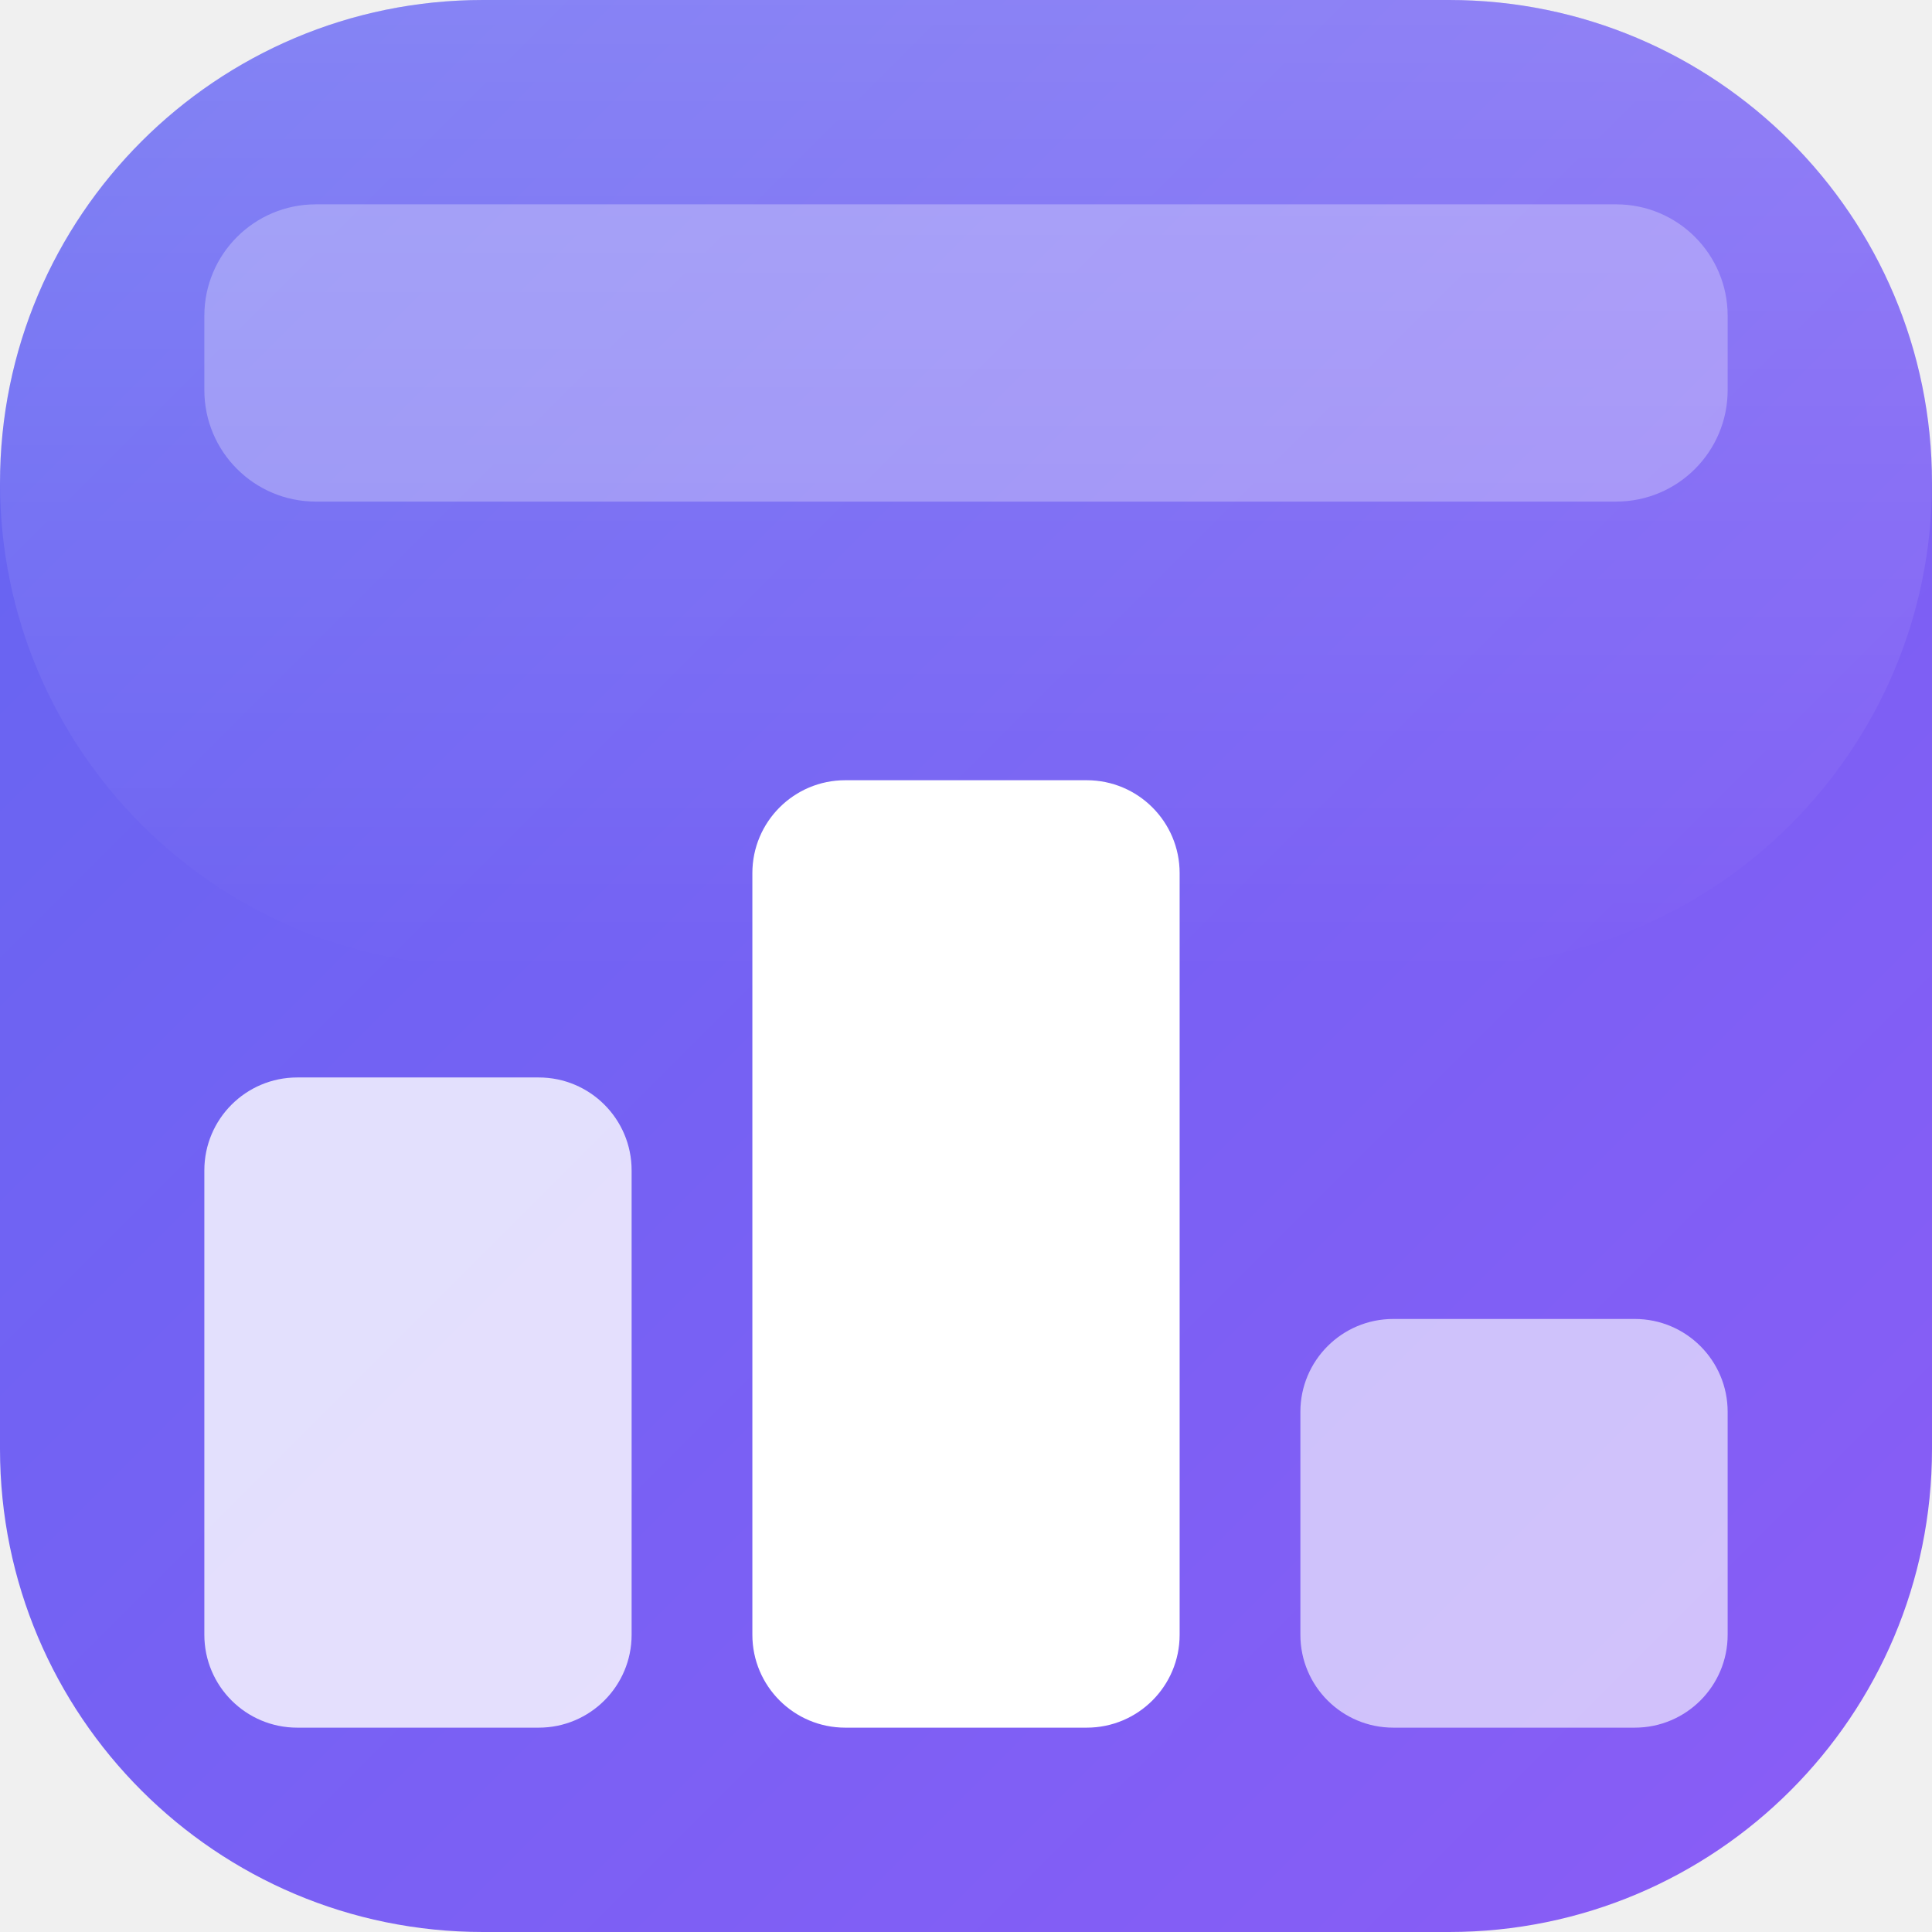
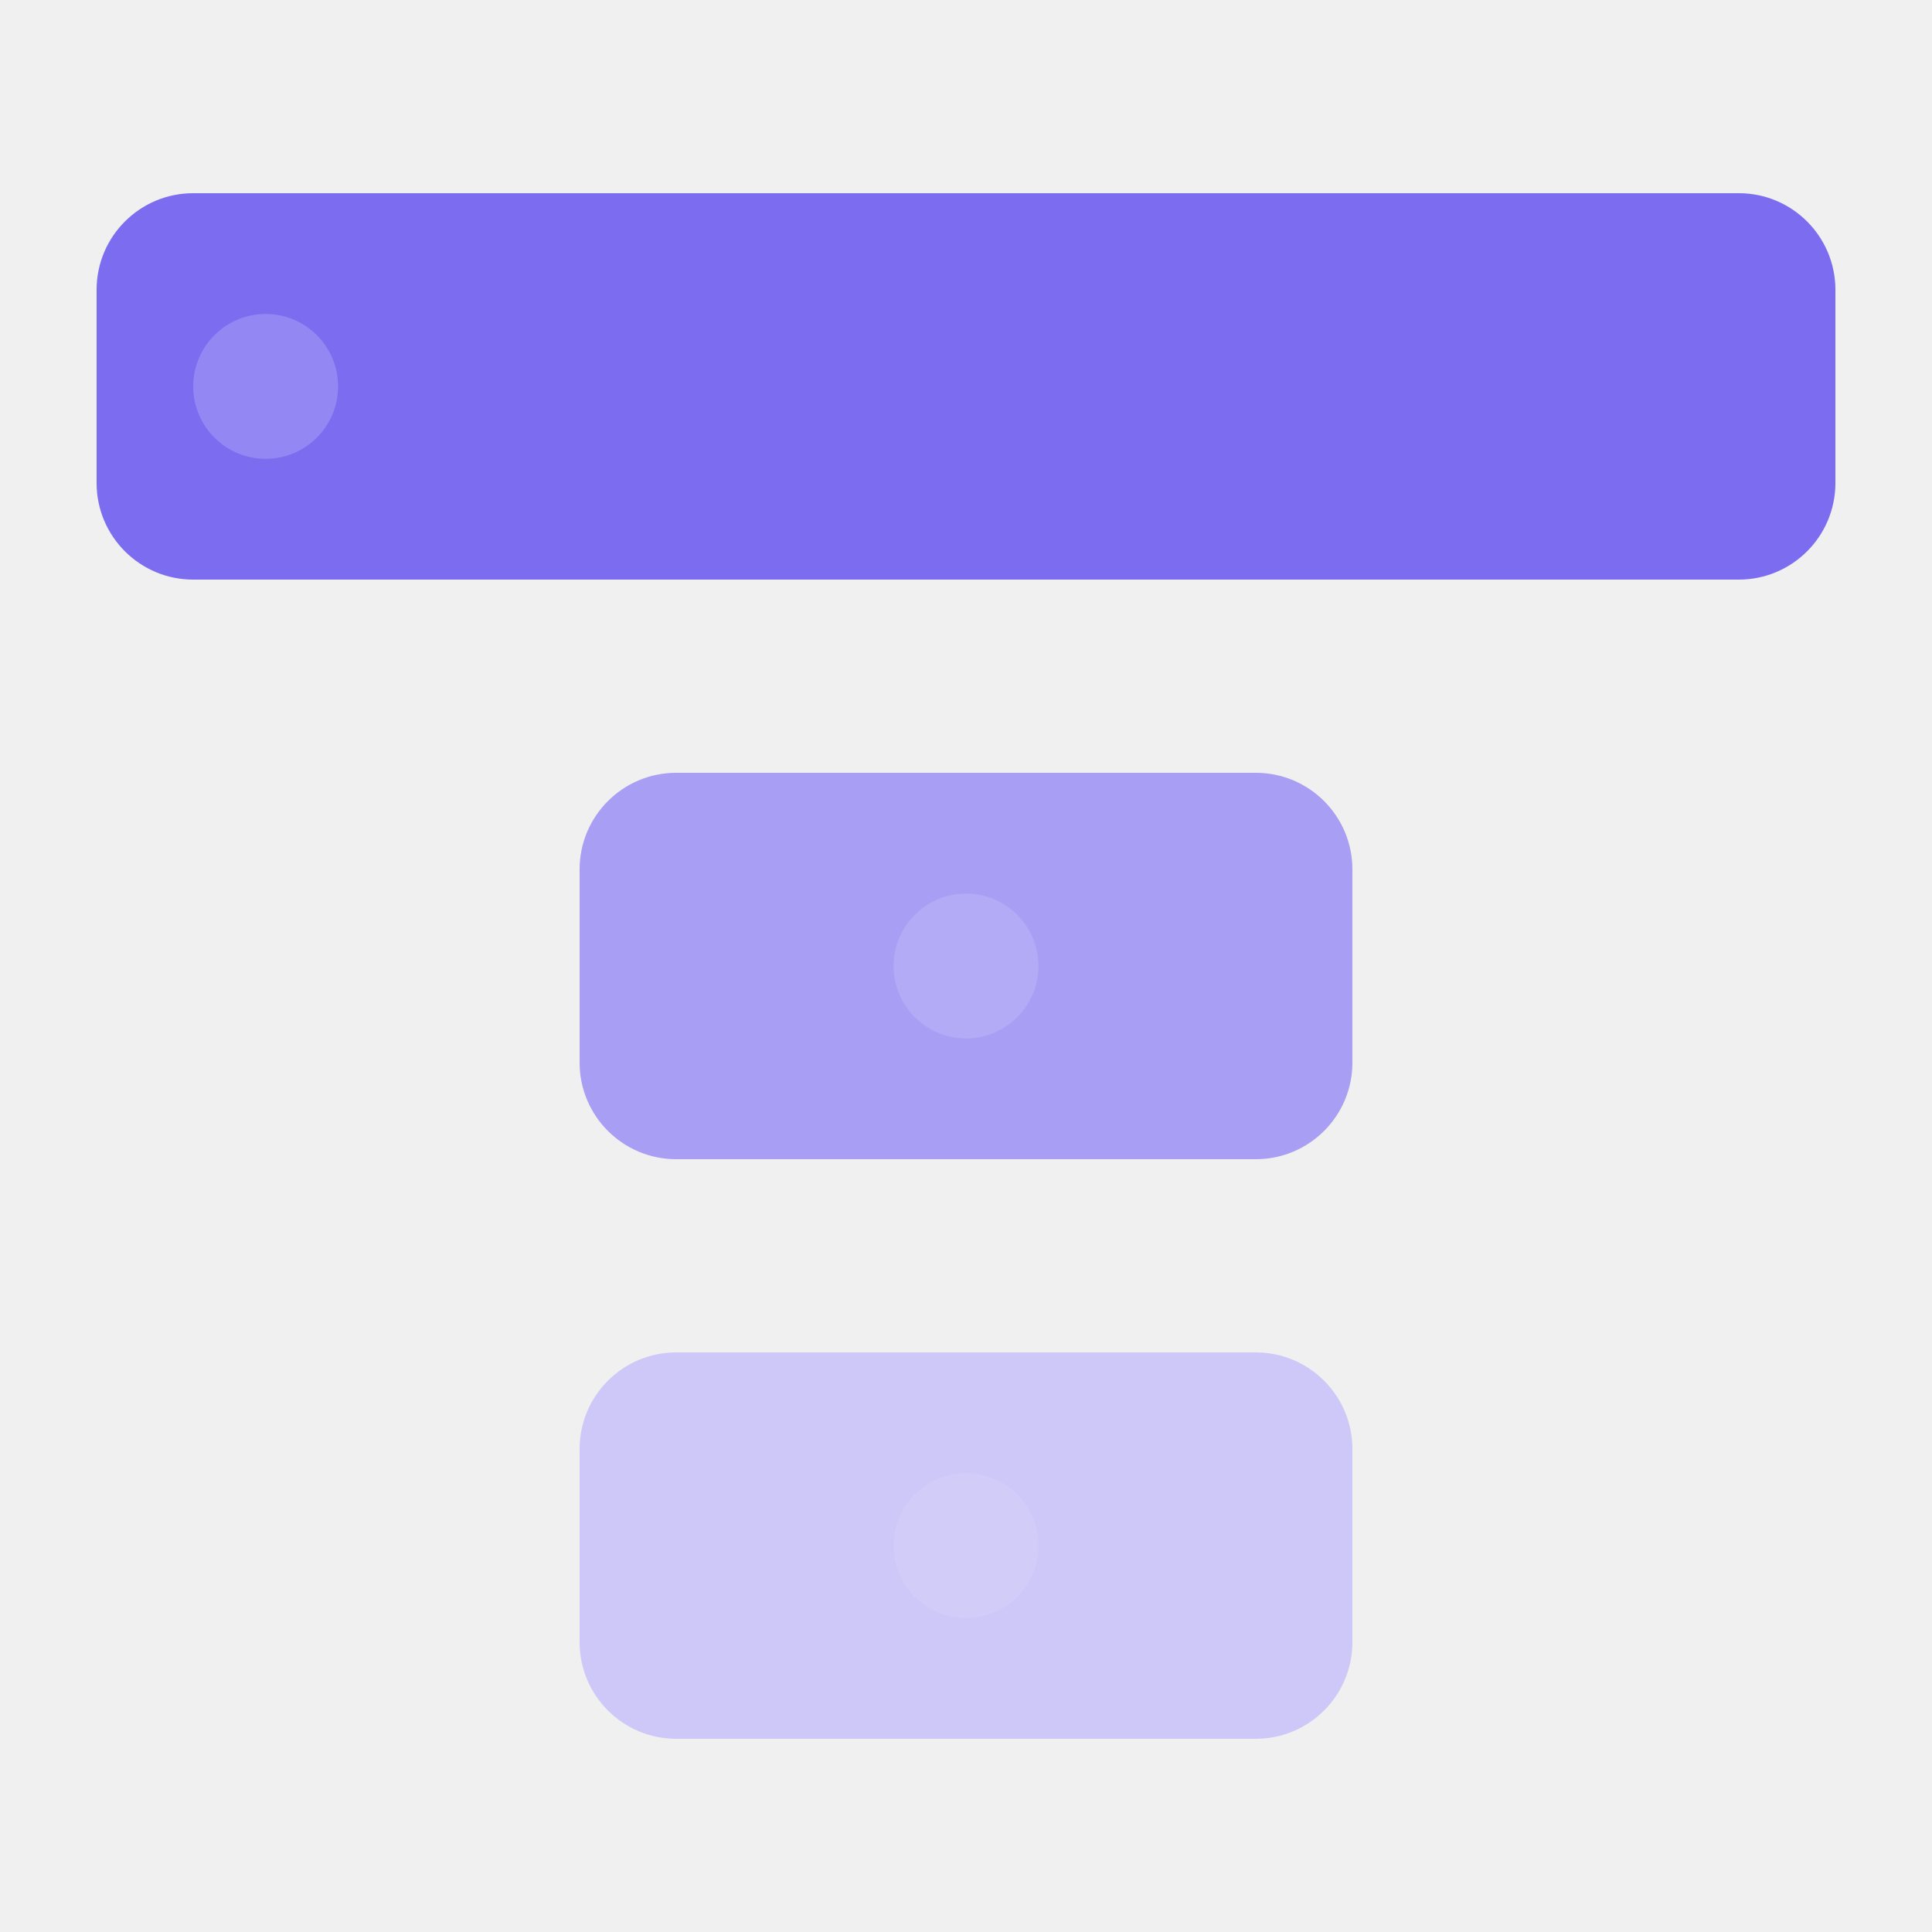
- <svg xmlns="http://www.w3.org/2000/svg" viewBox="0 0 52 52" width="52" height="52" role="img" aria-label="Teamyy icon">
-   <defs>
-     <linearGradient id="icon-grad" x1="0%" y1="0%" x2="100%" y2="100%">
-       <stop offset="0%" stop-color="#6366f1" />
-       <stop offset="100%" stop-color="#8b5cf6" />
-     </linearGradient>
-     <linearGradient id="icon-shine" x1="0%" y1="0%" x2="0%" y2="100%">
-       <stop offset="0%" stop-color="#ffffff" stop-opacity="0.20" />
-       <stop offset="100%" stop-color="#ffffff" stop-opacity="0" />
-     </linearGradient>
-   </defs>
-   <rect x="0" y="0" width="52" height="52" rx="13" fill="url(#icon-grad)" />
-   <rect x="0" y="0" width="52" height="26" rx="13" fill="url(#icon-shine)" />
-   <rect x="5.5" y="5.5" width="41" height="8" rx="3" fill="#ffffff" fill-opacity="0.28" />
-   <rect x="5.5" y="29" width="11.5" height="17.5" rx="2.5" fill="#ffffff" fill-opacity="0.80" />
-   <rect x="20.25" y="21" width="11.5" height="25.5" rx="2.5" fill="#ffffff" fill-opacity="1.00" />
-   <rect x="35" y="35.5" width="11.5" height="11" rx="2.5" fill="#ffffff" fill-opacity="0.62" />
+ <svg xmlns="http://www.w3.org/2000/svg" width="512" height="512" viewBox="36 36 80 80">
+   <g transform="translate(40, 44)">
+     <rect x="0" y="0" width="72" height="16" rx="4" fill="#7B6CF0" />
+     <rect x="20" y="24" width="32" height="16" rx="4" fill="#9B8FF4" opacity="0.85" />
+     <rect x="20" y="48" width="32" height="16" rx="4" fill="#B8AEFF" opacity="0.6" />
+     <circle cx="7" cy="8" r="3" fill="#FFFFFF" opacity="0.18" />
+     <circle cx="36" cy="32" r="3" fill="#FFFFFF" opacity="0.13" />
+     <circle cx="36" cy="56" r="3" fill="#FFFFFF" opacity="0.08" />
+   </g>
</svg>
